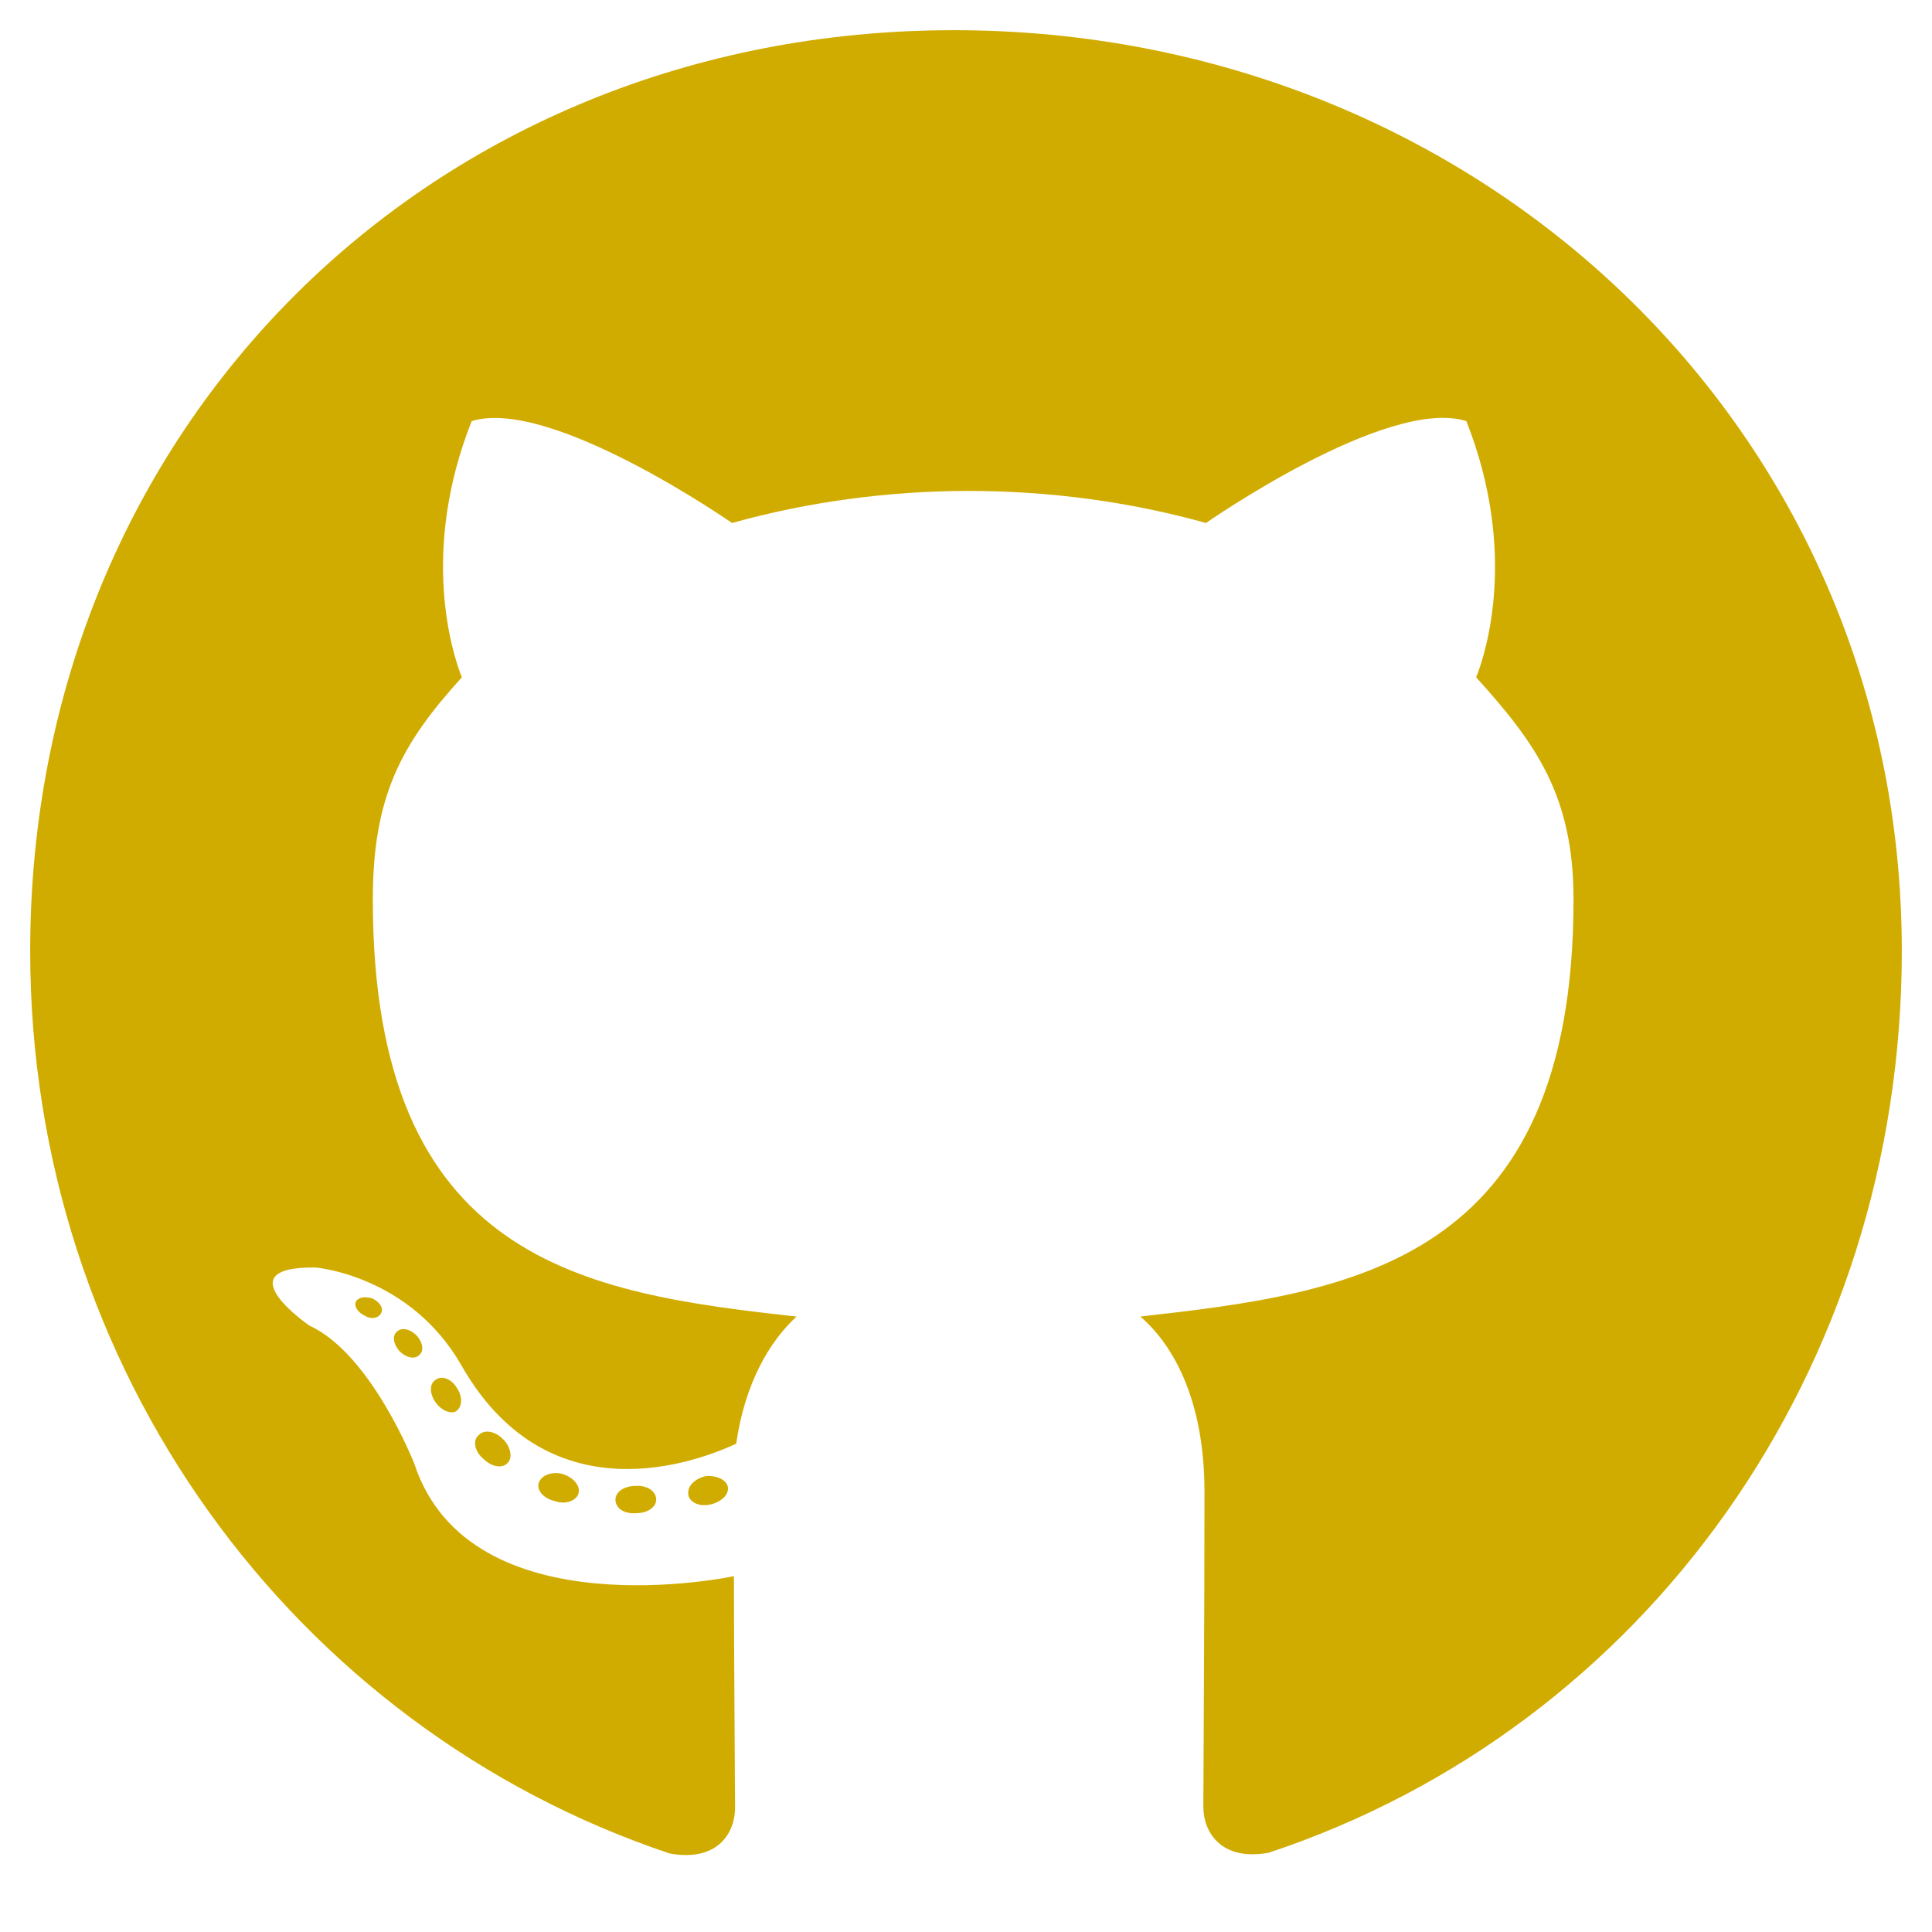
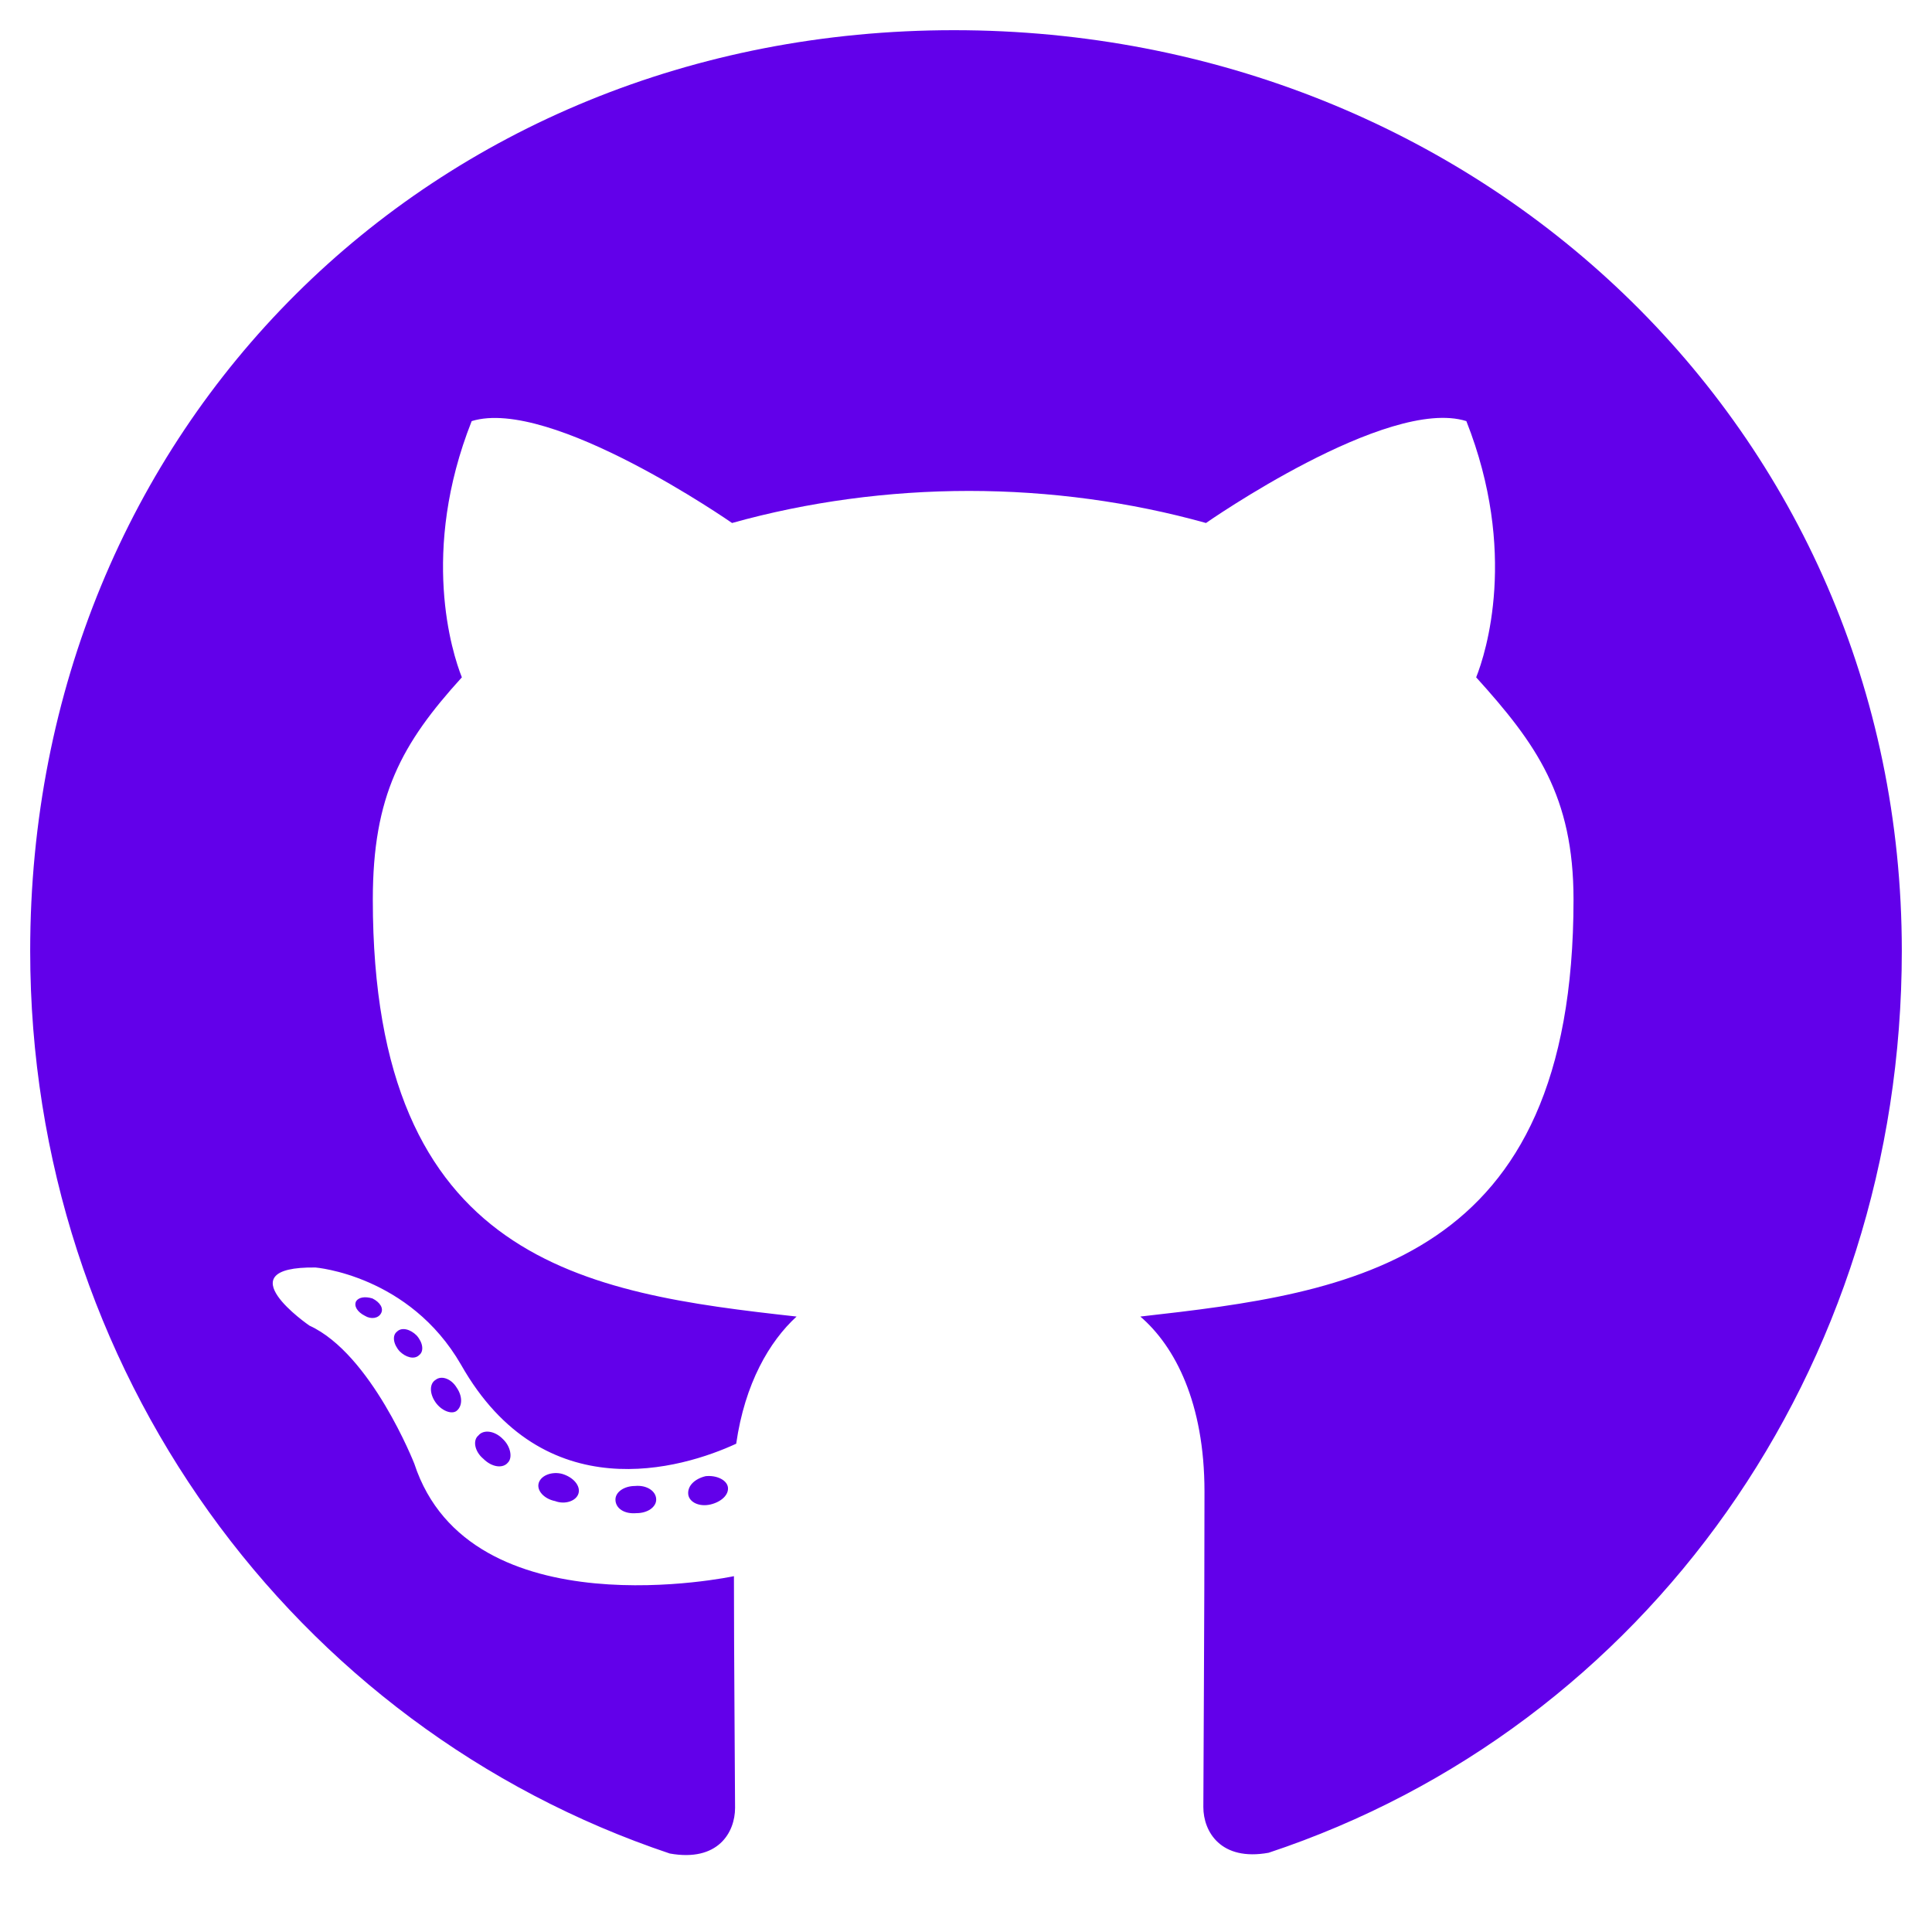
- <svg xmlns="http://www.w3.org/2000/svg" id="SvgjsSvg1040" width="288" height="288" version="1.1" xmlnsXlink="http://www.w3.org/1999/xlink" xmlnsSvgjs="http://svgjs.com/svgjs">
-   <defs id="SvgjsDefs1041" />
-   <g id="SvgjsG1042">
-     <svg viewBox="0 0 288 288" width="288" height="288">
-       <svg viewBox="0 0 496 512" width="288" height="288">
-         <path fill="#d1ac00" d="M165.9 397.4c0 2-2.3 3.6-5.2 3.6-3.3.3-5.6-1.3-5.6-3.6 0-2 2.3-3.6 5.2-3.6 3-.3 5.6 1.3 5.6 3.6zm-31.1-4.5c-.7 2 1.3 4.3 4.3 4.9 2.6 1 5.6 0 6.2-2s-1.3-4.3-4.3-5.2c-2.6-.7-5.5.3-6.2 2.3zm44.2-1.7c-2.9.7-4.9 2.6-4.6 4.9.3 2 2.9 3.3 5.9 2.6 2.9-.7 4.9-2.6 4.6-4.6-.3-1.9-3-3.2-5.9-2.9zM244.8 8C106.1 8 0 113.3 0 252c0 110.9 69.8 205.8 169.5 239.2 12.8 2.3 17.3-5.6 17.3-12.1 0-6.2-.3-40.4-.3-61.4 0 0-70 15-84.7-29.8 0 0-11.4-29.1-27.8-36.6 0 0-22.9-15.7 1.6-15.4 0 0 24.9 2 38.6 25.8 21.9 38.6 58.6 27.5 72.9 20.9 2.3-16 8.8-27.1 16-33.7-55.9-6.2-112.3-14.3-112.3-110.5 0-27.5 7.6-41.3 23.6-58.9-2.6-6.5-11.1-33.3 2.6-67.9 20.9-6.5 69 27 69 27 20-5.6 41.5-8.5 62.8-8.5s42.8 2.9 62.8 8.5c0 0 48.1-33.6 69-27 13.7 34.7 5.2 61.4 2.6 67.9 16 17.7 25.8 31.5 25.8 58.9 0 96.5-58.9 104.2-114.8 110.5 9.2 7.9 17 22.9 17 46.4 0 33.7-.3 75.4-.3 83.6 0 6.5 4.6 14.4 17.3 12.1C428.2 457.8 496 362.9 496 252 496 113.3 383.5 8 244.8 8zM97.2 352.9c-1.3 1-1 3.3.7 5.2 1.6 1.6 3.9 2.3 5.2 1 1.3-1 1-3.3-.7-5.2-1.6-1.6-3.9-2.3-5.2-1zm-10.8-8.1c-.7 1.3.3 2.9 2.3 3.9 1.6 1 3.6.7 4.3-.7.7-1.3-.3-2.9-2.3-3.9-2-.6-3.6-.3-4.3.7zm32.4 35.6c-1.6 1.3-1 4.3 1.3 6.2 2.3 2.3 5.2 2.6 6.5 1 1.3-1.3.7-4.3-1.3-6.2-2.2-2.3-5.2-2.6-6.5-1zm-11.4-14.7c-1.6 1-1.6 3.6 0 5.9 1.6 2.3 4.3 3.3 5.6 2.3 1.6-1.3 1.6-3.9 0-6.2-1.4-2.3-4-3.3-5.6-2z" class="color000 svgShape colorfff" />
-       </svg>
+ <svg xmlns="http://www.w3.org/2000/svg" id="SvgjsSvg1018" width="288" height="288" version="1.1" xmlnsXlink="http://www.w3.org/1999/xlink" xmlnsSvgjs="http://svgjs.com/svgjs">
+   <defs id="SvgjsDefs1019" />
+   <g id="SvgjsG1020">
+     <svg viewBox="0 0 496 512" width="288" height="288">
+       <path d="M165.9 397.4c0 2-2.3 3.6-5.2 3.6-3.3.3-5.6-1.3-5.6-3.6 0-2 2.3-3.6 5.2-3.6 3-.3 5.6 1.3 5.6 3.6zm-31.1-4.5c-.7 2 1.3 4.3 4.3 4.9 2.6 1 5.6 0 6.2-2s-1.3-4.3-4.3-5.2c-2.6-.7-5.5.3-6.2 2.3zm44.2-1.7c-2.9.7-4.9 2.6-4.6 4.9.3 2 2.9 3.3 5.9 2.6 2.9-.7 4.9-2.6 4.6-4.6-.3-1.9-3-3.2-5.9-2.9zM244.8 8C106.1 8 0 113.3 0 252c0 110.9 69.8 205.8 169.5 239.2 12.8 2.3 17.3-5.6 17.3-12.1 0-6.2-.3-40.4-.3-61.4 0 0-70 15-84.7-29.8 0 0-11.4-29.1-27.8-36.6 0 0-22.9-15.7 1.6-15.4 0 0 24.9 2 38.6 25.8 21.9 38.6 58.6 27.5 72.9 20.9 2.3-16 8.8-27.1 16-33.7-55.9-6.2-112.3-14.3-112.3-110.5 0-27.5 7.6-41.3 23.6-58.9-2.6-6.5-11.1-33.3 2.6-67.9 20.9-6.5 69 27 69 27 20-5.6 41.5-8.5 62.8-8.5s42.8 2.9 62.8 8.5c0 0 48.1-33.6 69-27 13.7 34.7 5.2 61.4 2.6 67.9 16 17.7 25.8 31.5 25.8 58.9 0 96.5-58.9 104.2-114.8 110.5 9.2 7.9 17 22.9 17 46.4 0 33.7-.3 75.4-.3 83.6 0 6.5 4.6 14.4 17.3 12.1C428.2 457.8 496 362.9 496 252 496 113.3 383.5 8 244.8 8zM97.2 352.9c-1.3 1-1 3.3.7 5.2 1.6 1.6 3.9 2.3 5.2 1 1.3-1 1-3.3-.7-5.2-1.6-1.6-3.9-2.3-5.2-1zm-10.8-8.1c-.7 1.3.3 2.9 2.3 3.9 1.6 1 3.6.7 4.3-.7.7-1.3-.3-2.9-2.3-3.9-2-.6-3.6-.3-4.3.7zm32.4 35.6c-1.6 1.3-1 4.3 1.3 6.2 2.3 2.3 5.2 2.6 6.5 1 1.3-1.3.7-4.3-1.3-6.2-2.2-2.3-5.2-2.6-6.5-1zm-11.4-14.7c-1.6 1-1.6 3.6 0 5.9 1.6 2.3 4.3 3.3 5.6 2.3 1.6-1.3 1.6-3.9 0-6.2-1.4-2.3-4-3.3-5.6-2z" fill="#6200ea" class="color000 svgShape" />
    </svg>
  </g>
</svg>
